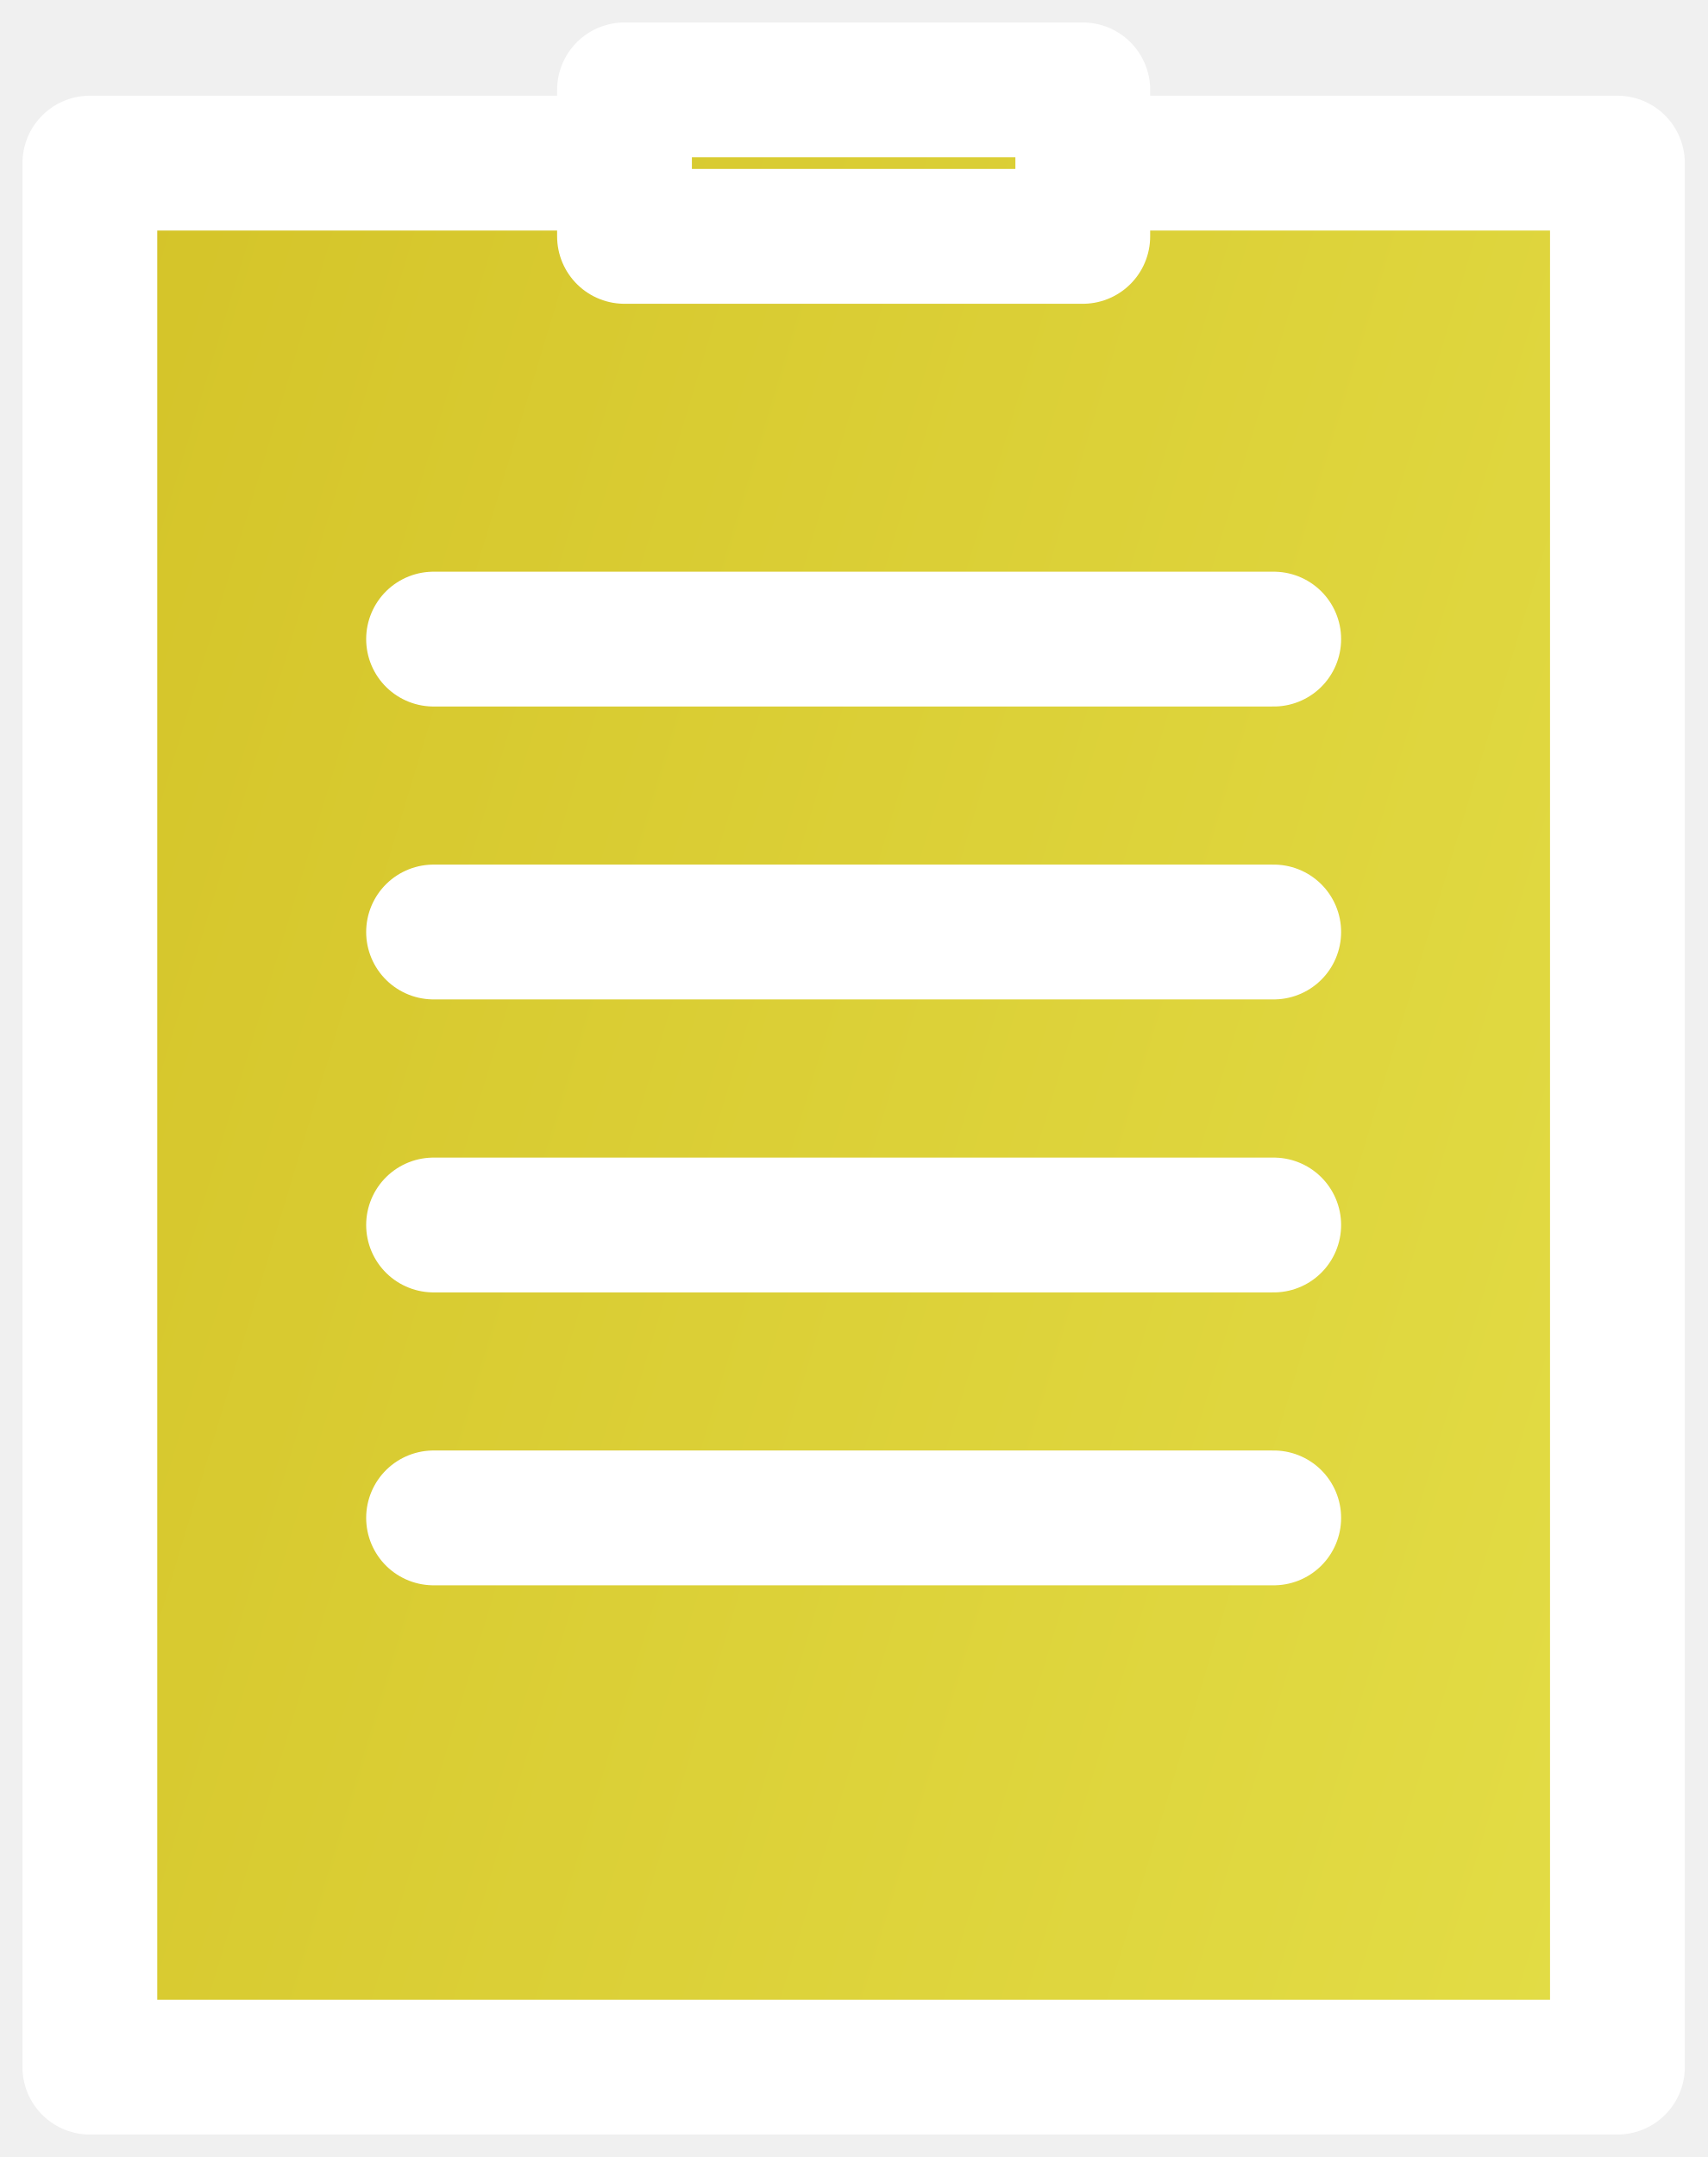
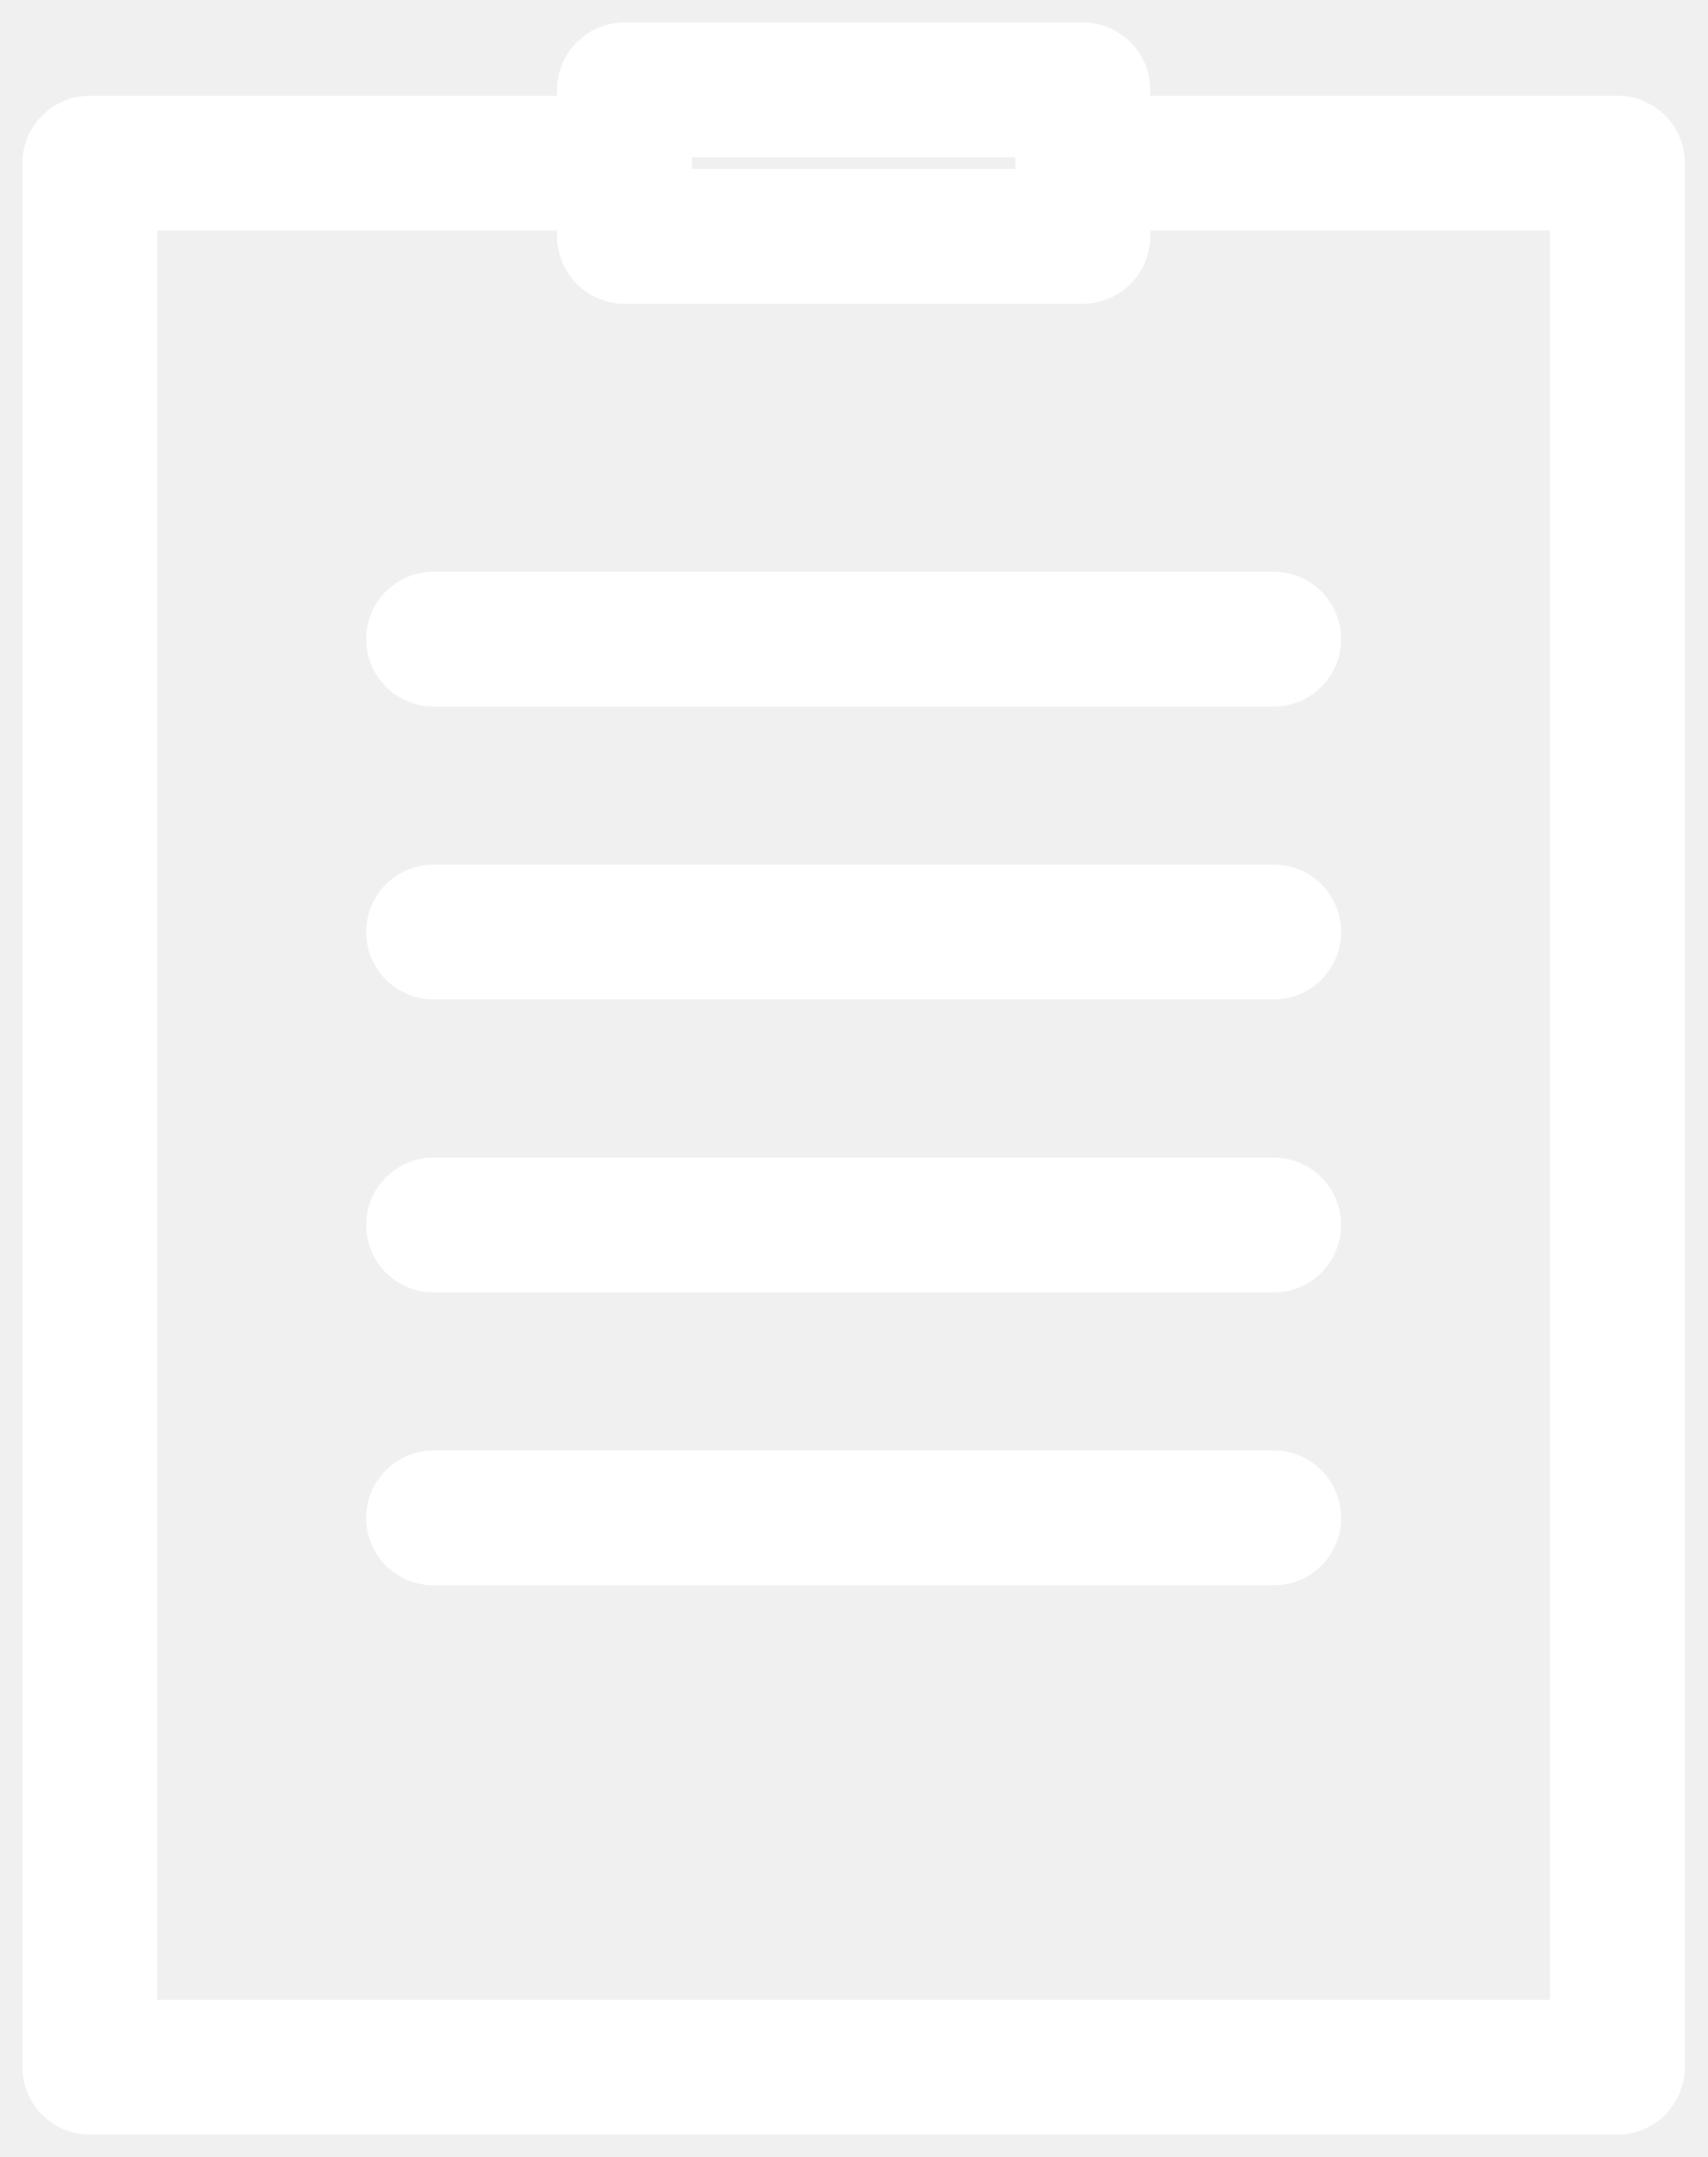
<svg xmlns="http://www.w3.org/2000/svg" width="19" height="24" viewBox="0 0 19 24" fill="none">
-   <path d="M1 23V1.815H6.95V1H12.05V1.815H18V23H1Z" fill="url(#paint0_linear)" />
+   <path d="M1 23V1.815H6.95V1H12.05V1.815H18V23H1Z" />
  <path d="M12.05 1.815H18V23H1V1.815H6.95M12.05 1.815V1H6.95V1.815M12.05 1.815V2.63H6.95V1.815M4.825 7.111H14.175M4.825 10.37H14.175M4.825 13.63H14.175M4.825 16.889H14.175" stroke="white" stroke-width="1.5" stroke-linecap="round" stroke-linejoin="round" />
  <defs>
    <linearGradient id="paint0_linear" x1="1" y1="1" x2="22.667" y2="7.54" gradientUnits="userSpaceOnUse">
      <stop stop-color="#D4C328" />
      <stop offset="1" stop-color="#E3DD46" />
    </linearGradient>
  </defs>
</svg>
